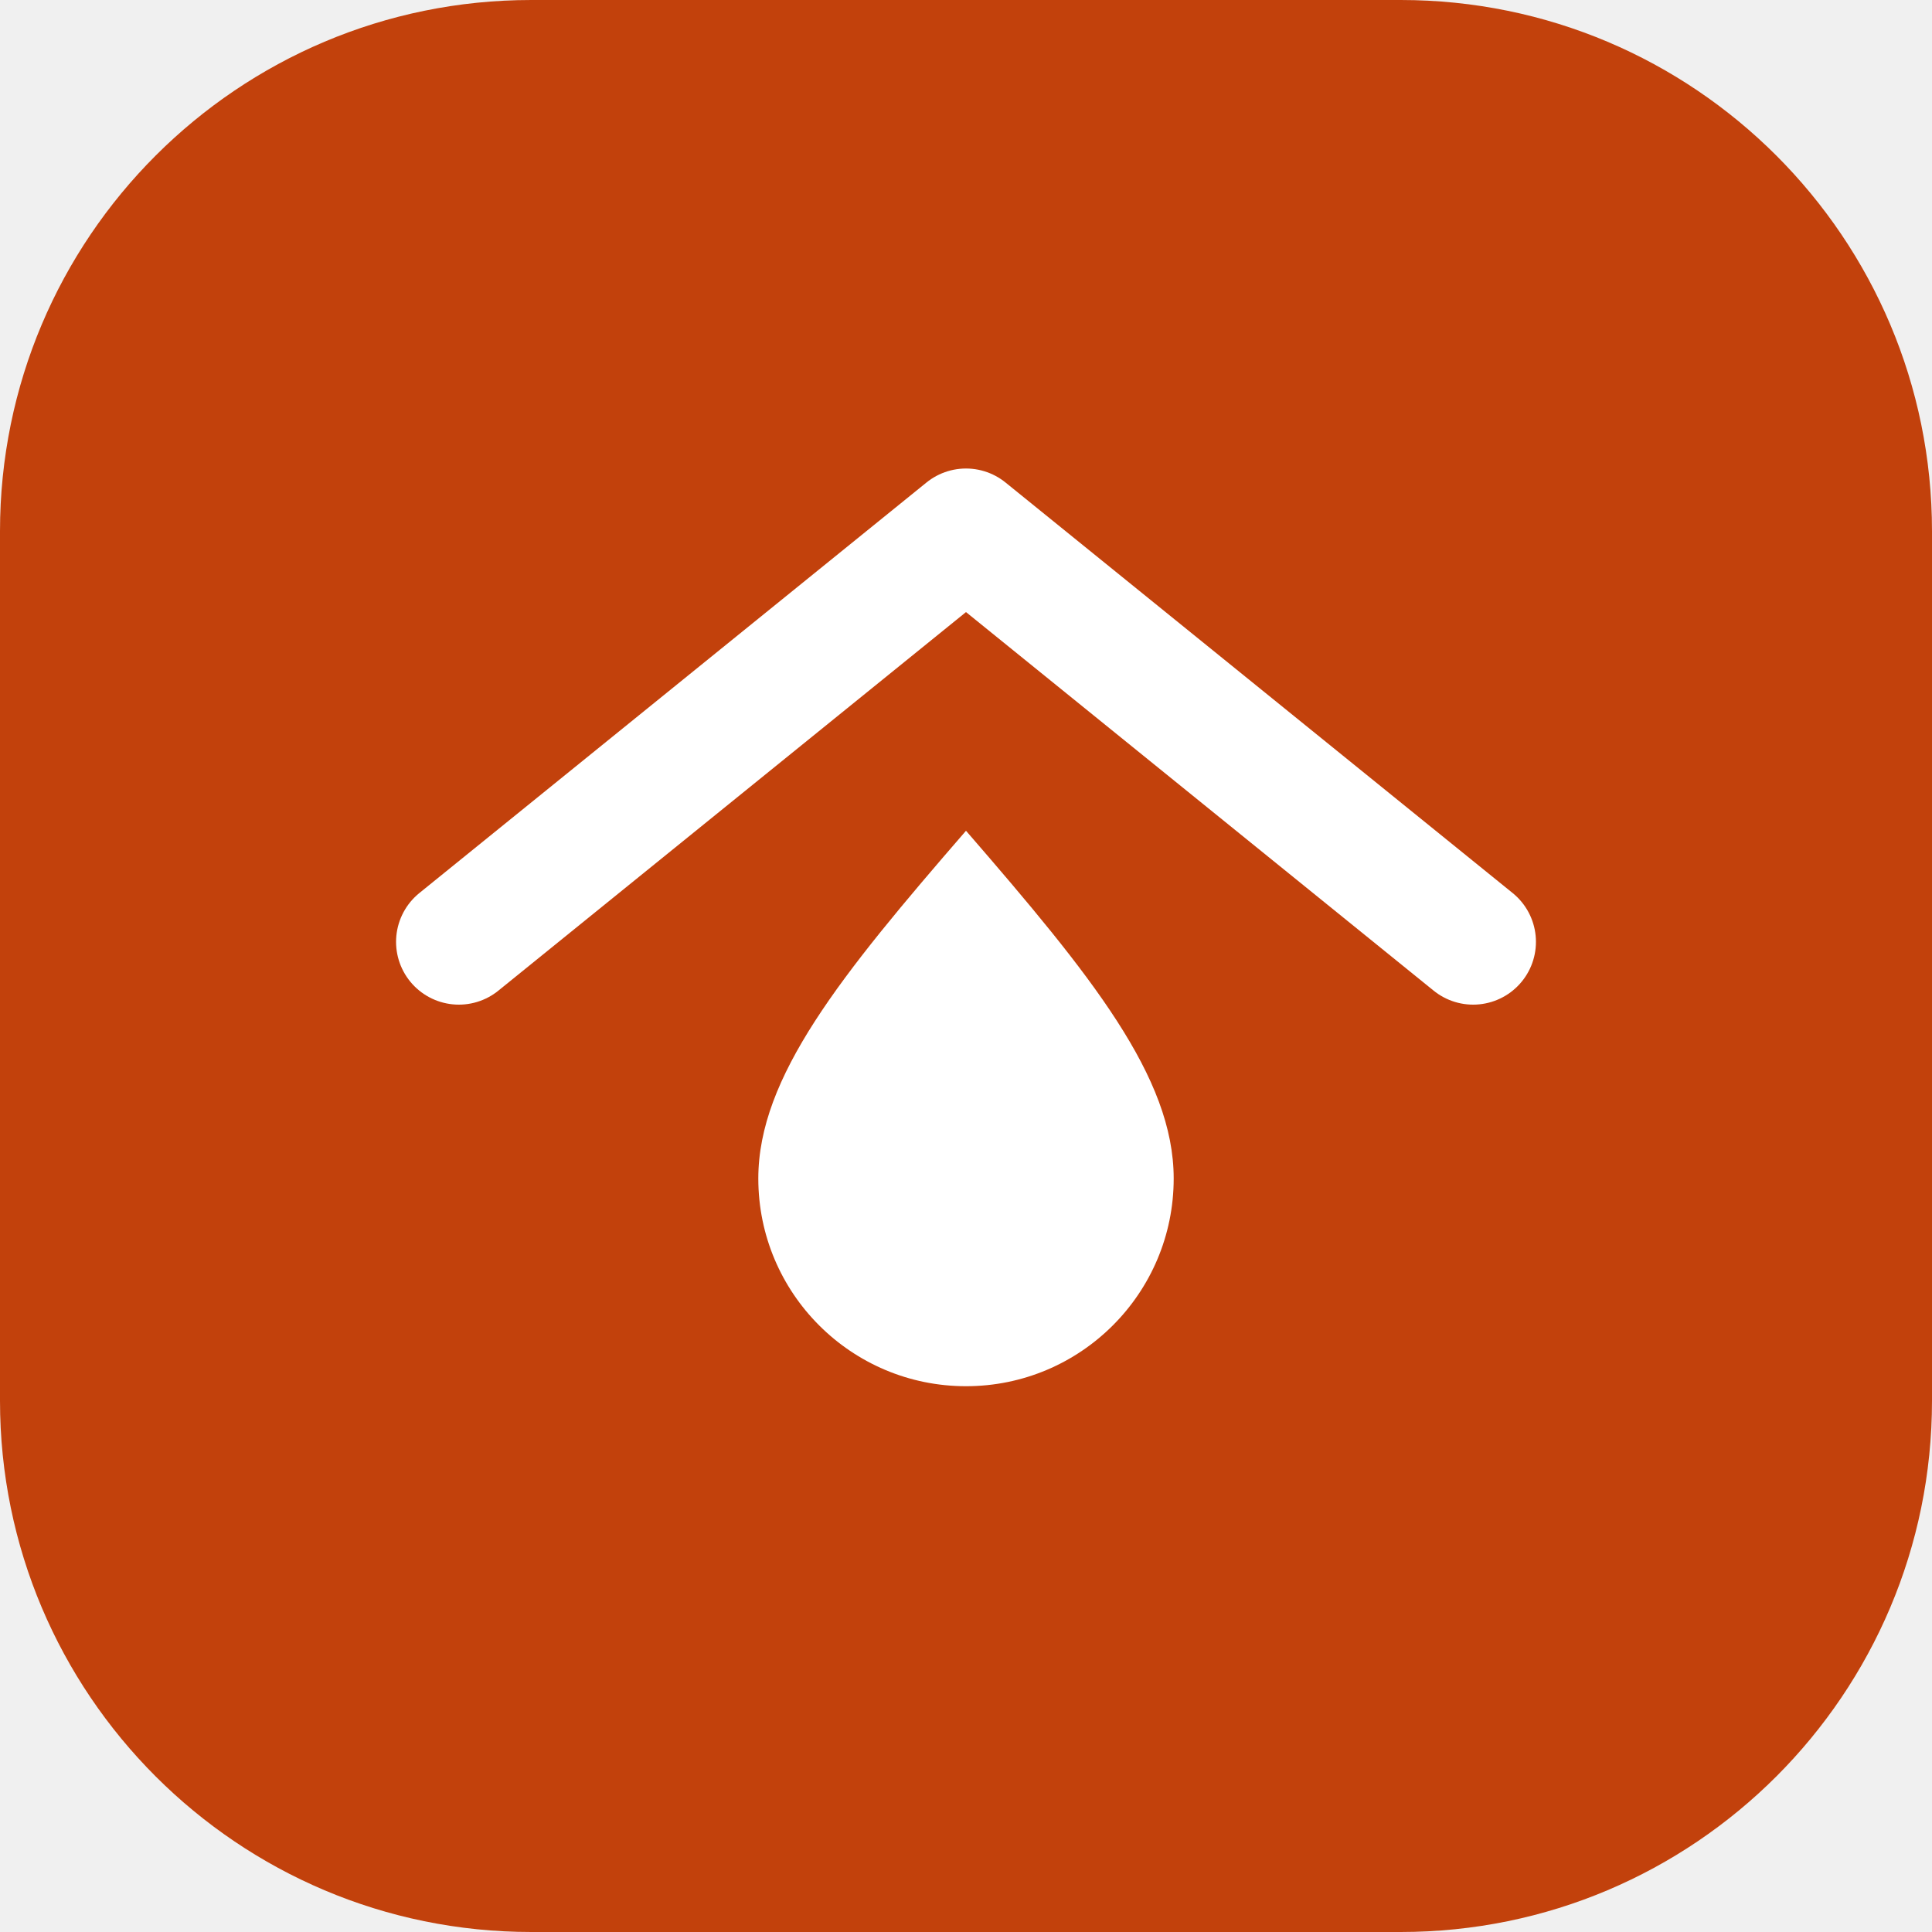
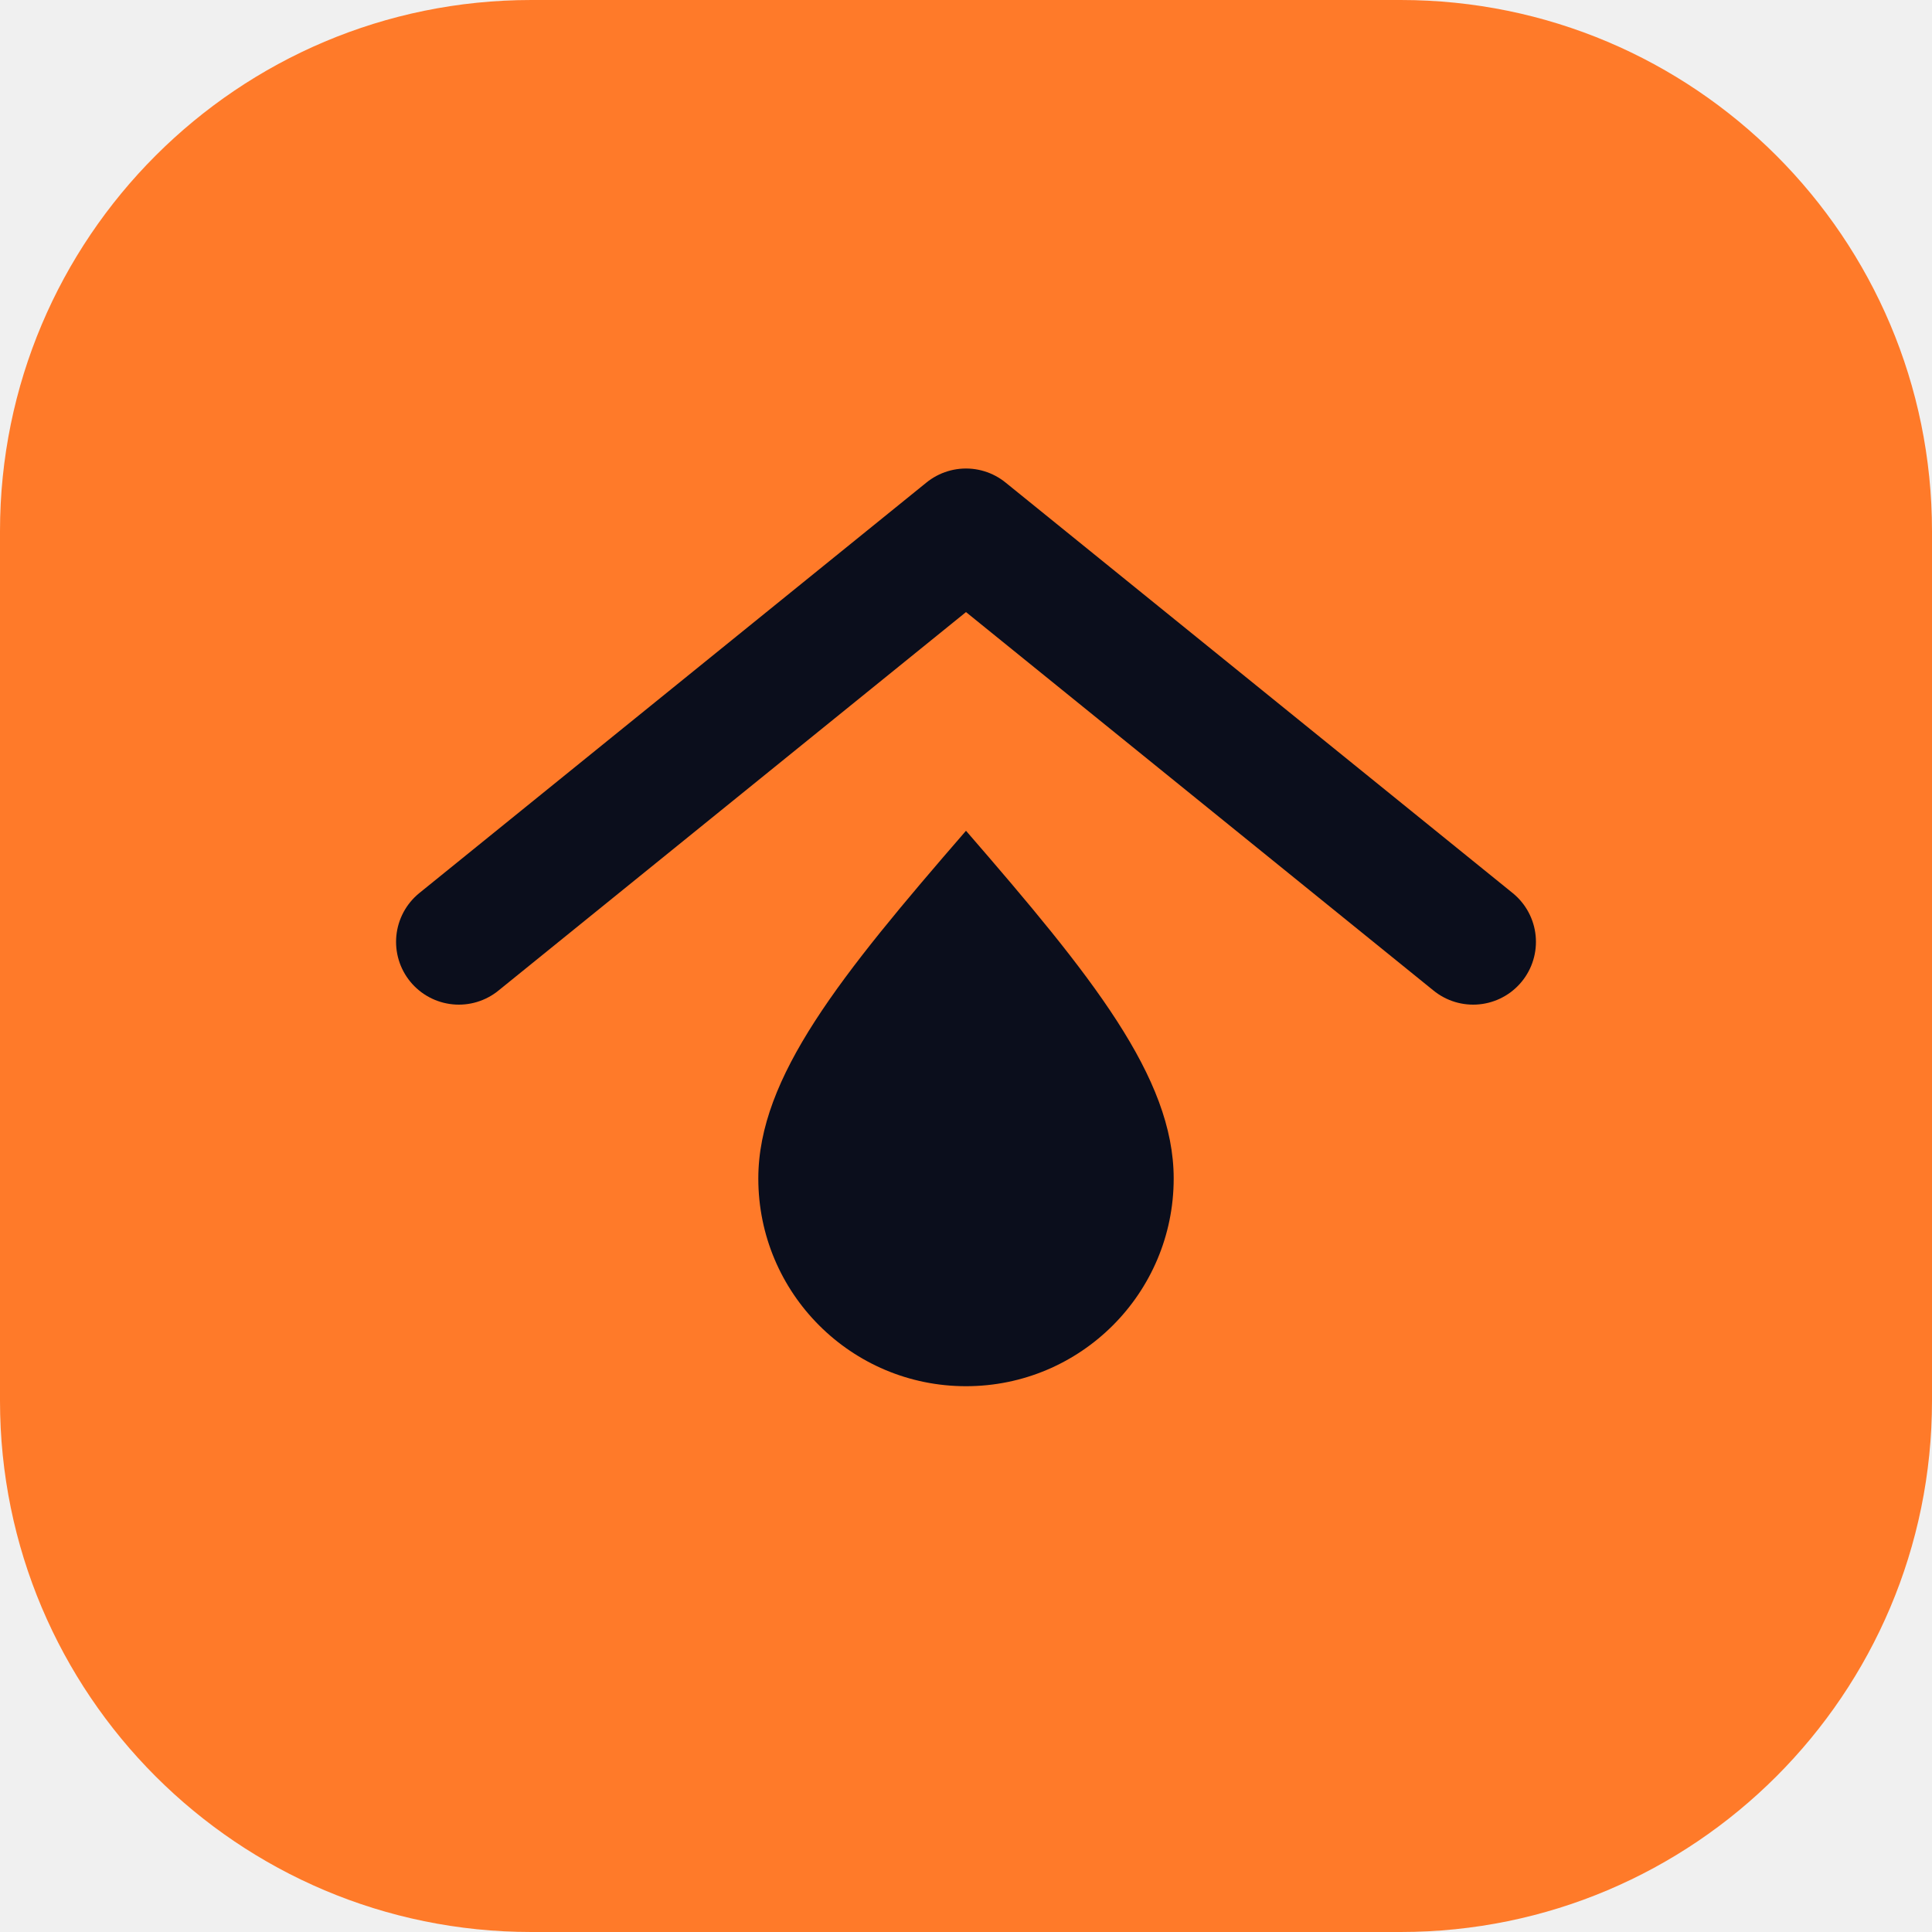
<svg xmlns="http://www.w3.org/2000/svg" viewBox="0 0 40 40">
-   <rect width="40" height="40" rx="11" fill="#c2410c" />
-   <path d="M9.5 19.5 20 11l10.5 8.5" fill="none" stroke="#fff" stroke-width="2.6" stroke-linecap="round" stroke-linejoin="round" />
-   <path d="M20 17.2c2.6 3 4.3 5.1 4.3 7.2a4.3 4.3 0 0 1-8.6 0c0-2.1 1.7-4.2 4.3-7.2z" fill="#fff" />
+   <rect width="40" height="40" rx="11" fill="#ff7a29" />
+   <path d="M9.5 19.5 20 11l10.5 8.5" fill="none" stroke="#0b0e1c" stroke-width="2.6" stroke-linecap="round" stroke-linejoin="round" />
+   <path d="M20 17.2c2.6 3 4.3 5.1 4.3 7.2a4.3 4.3 0 0 1-8.6 0c0-2.1 1.7-4.2 4.3-7.2z" fill="#0b0e1c" />
</svg>
